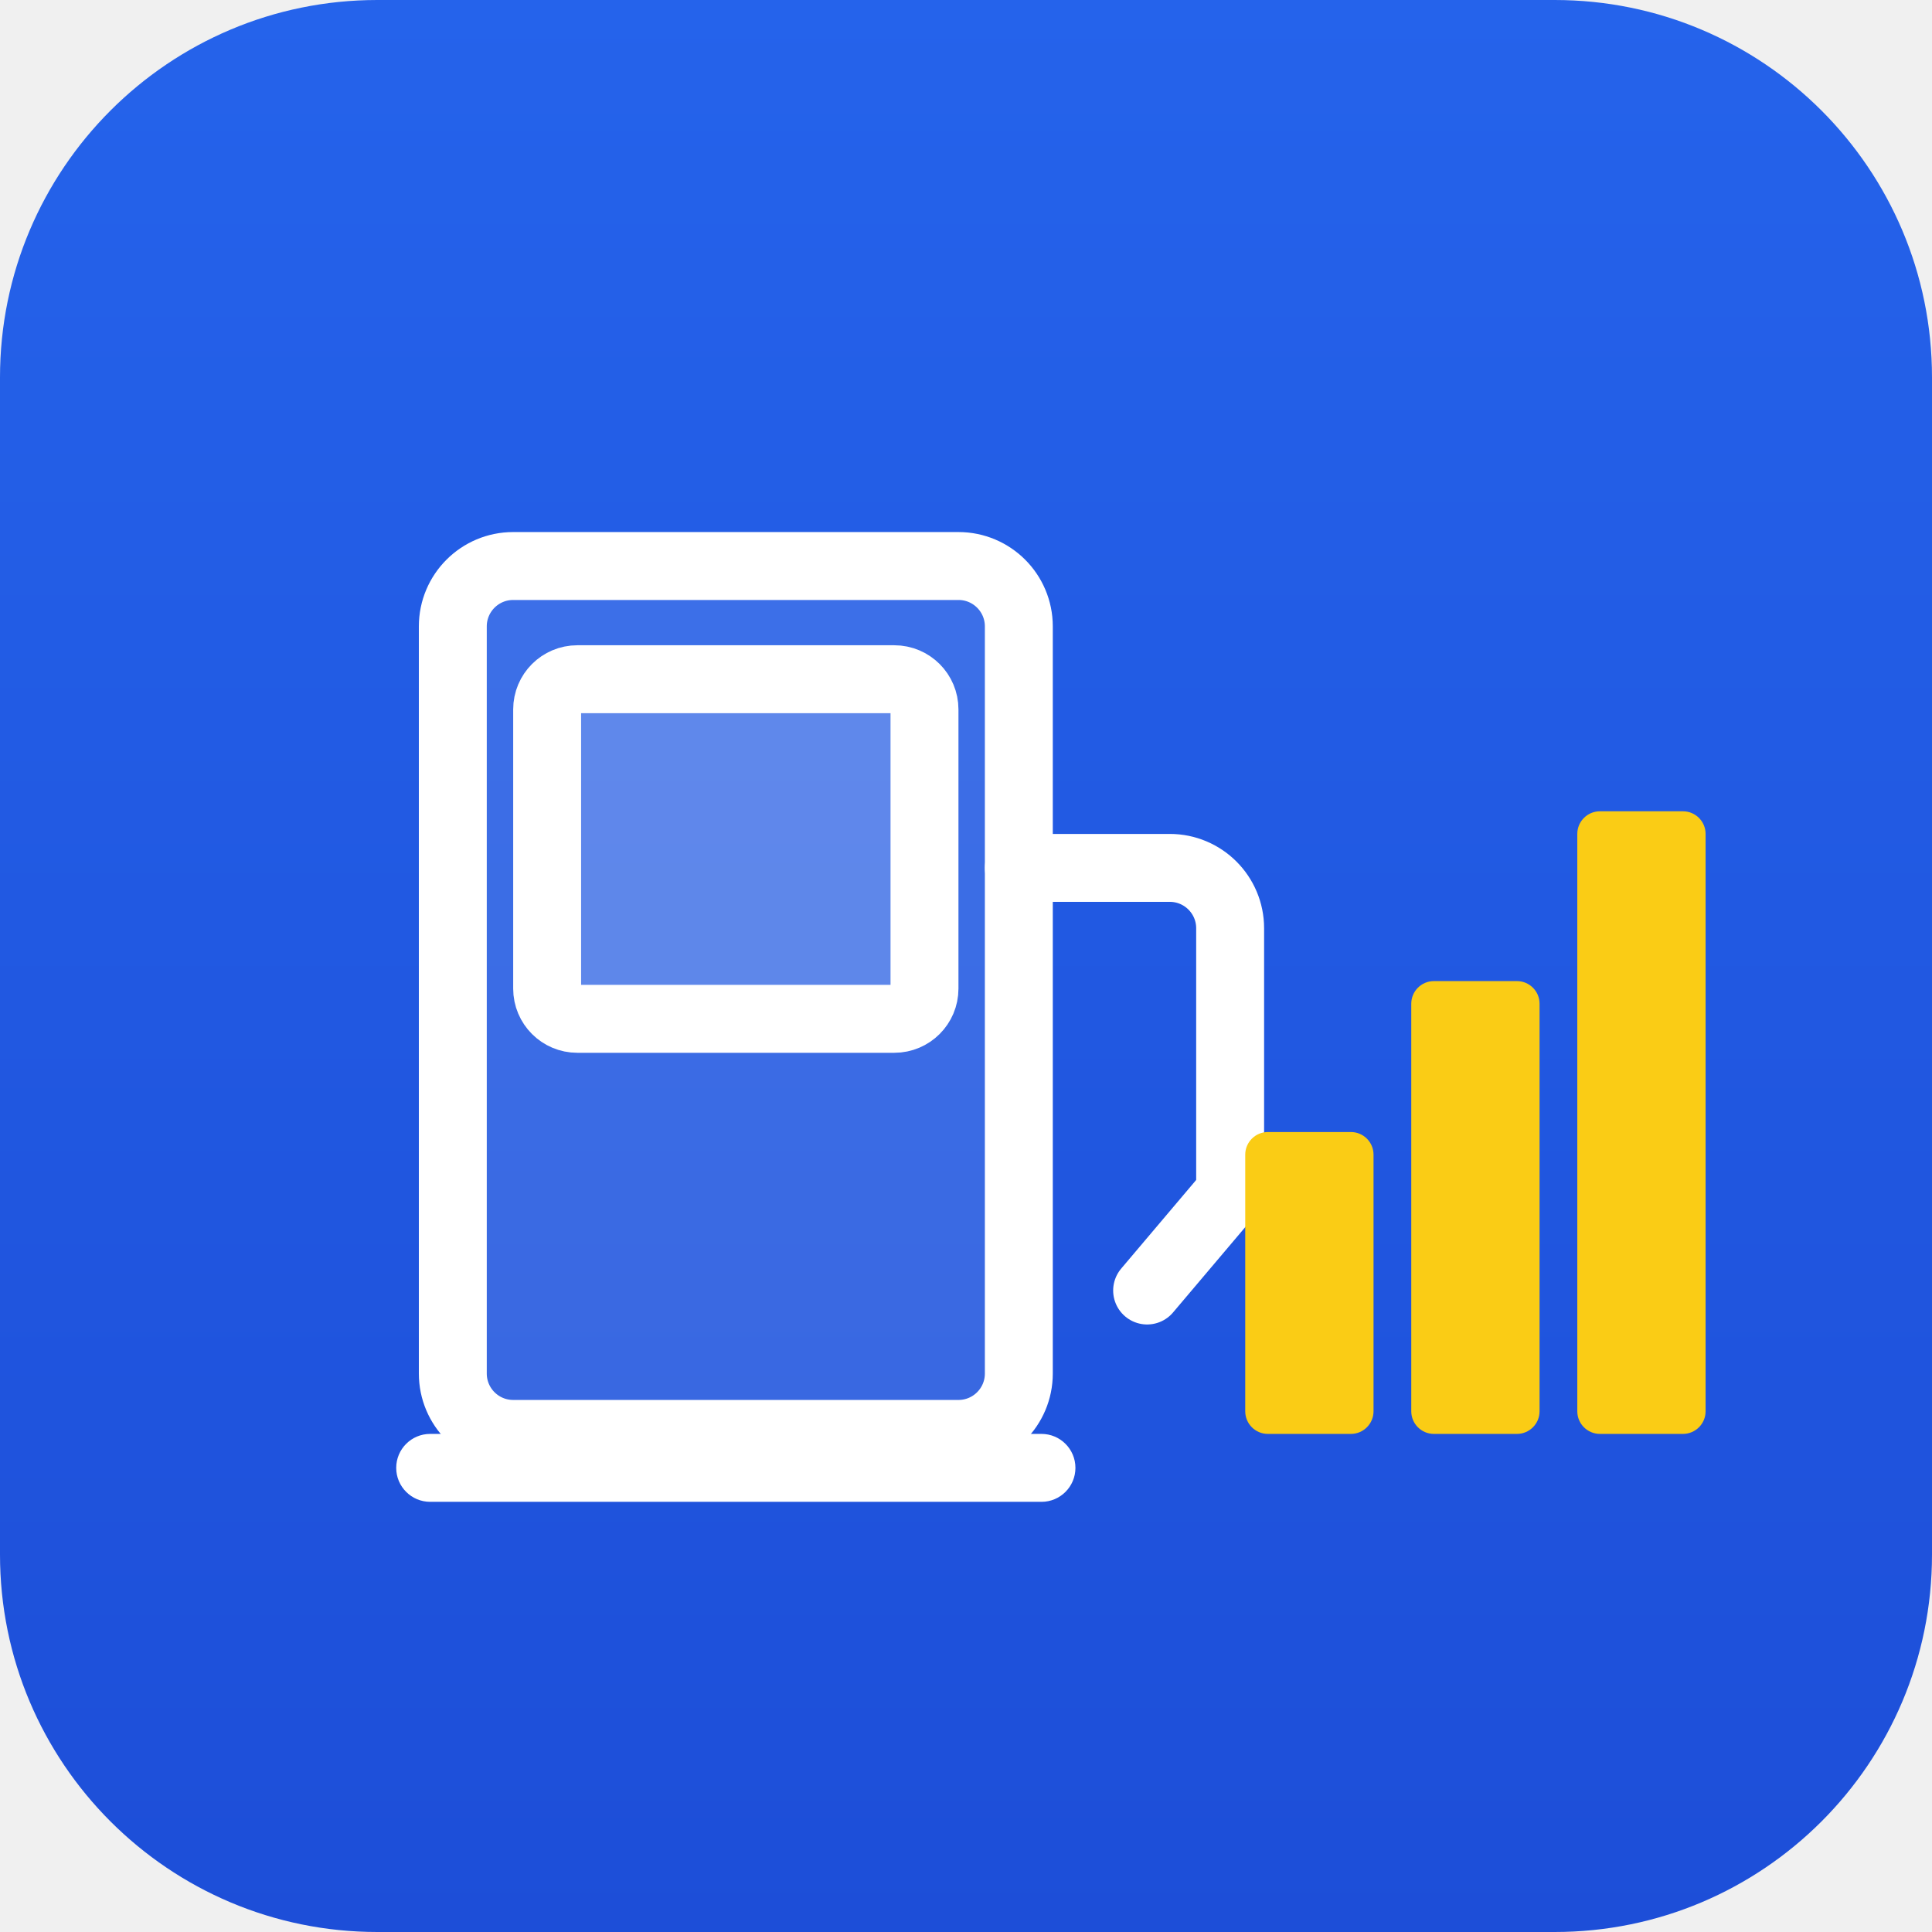
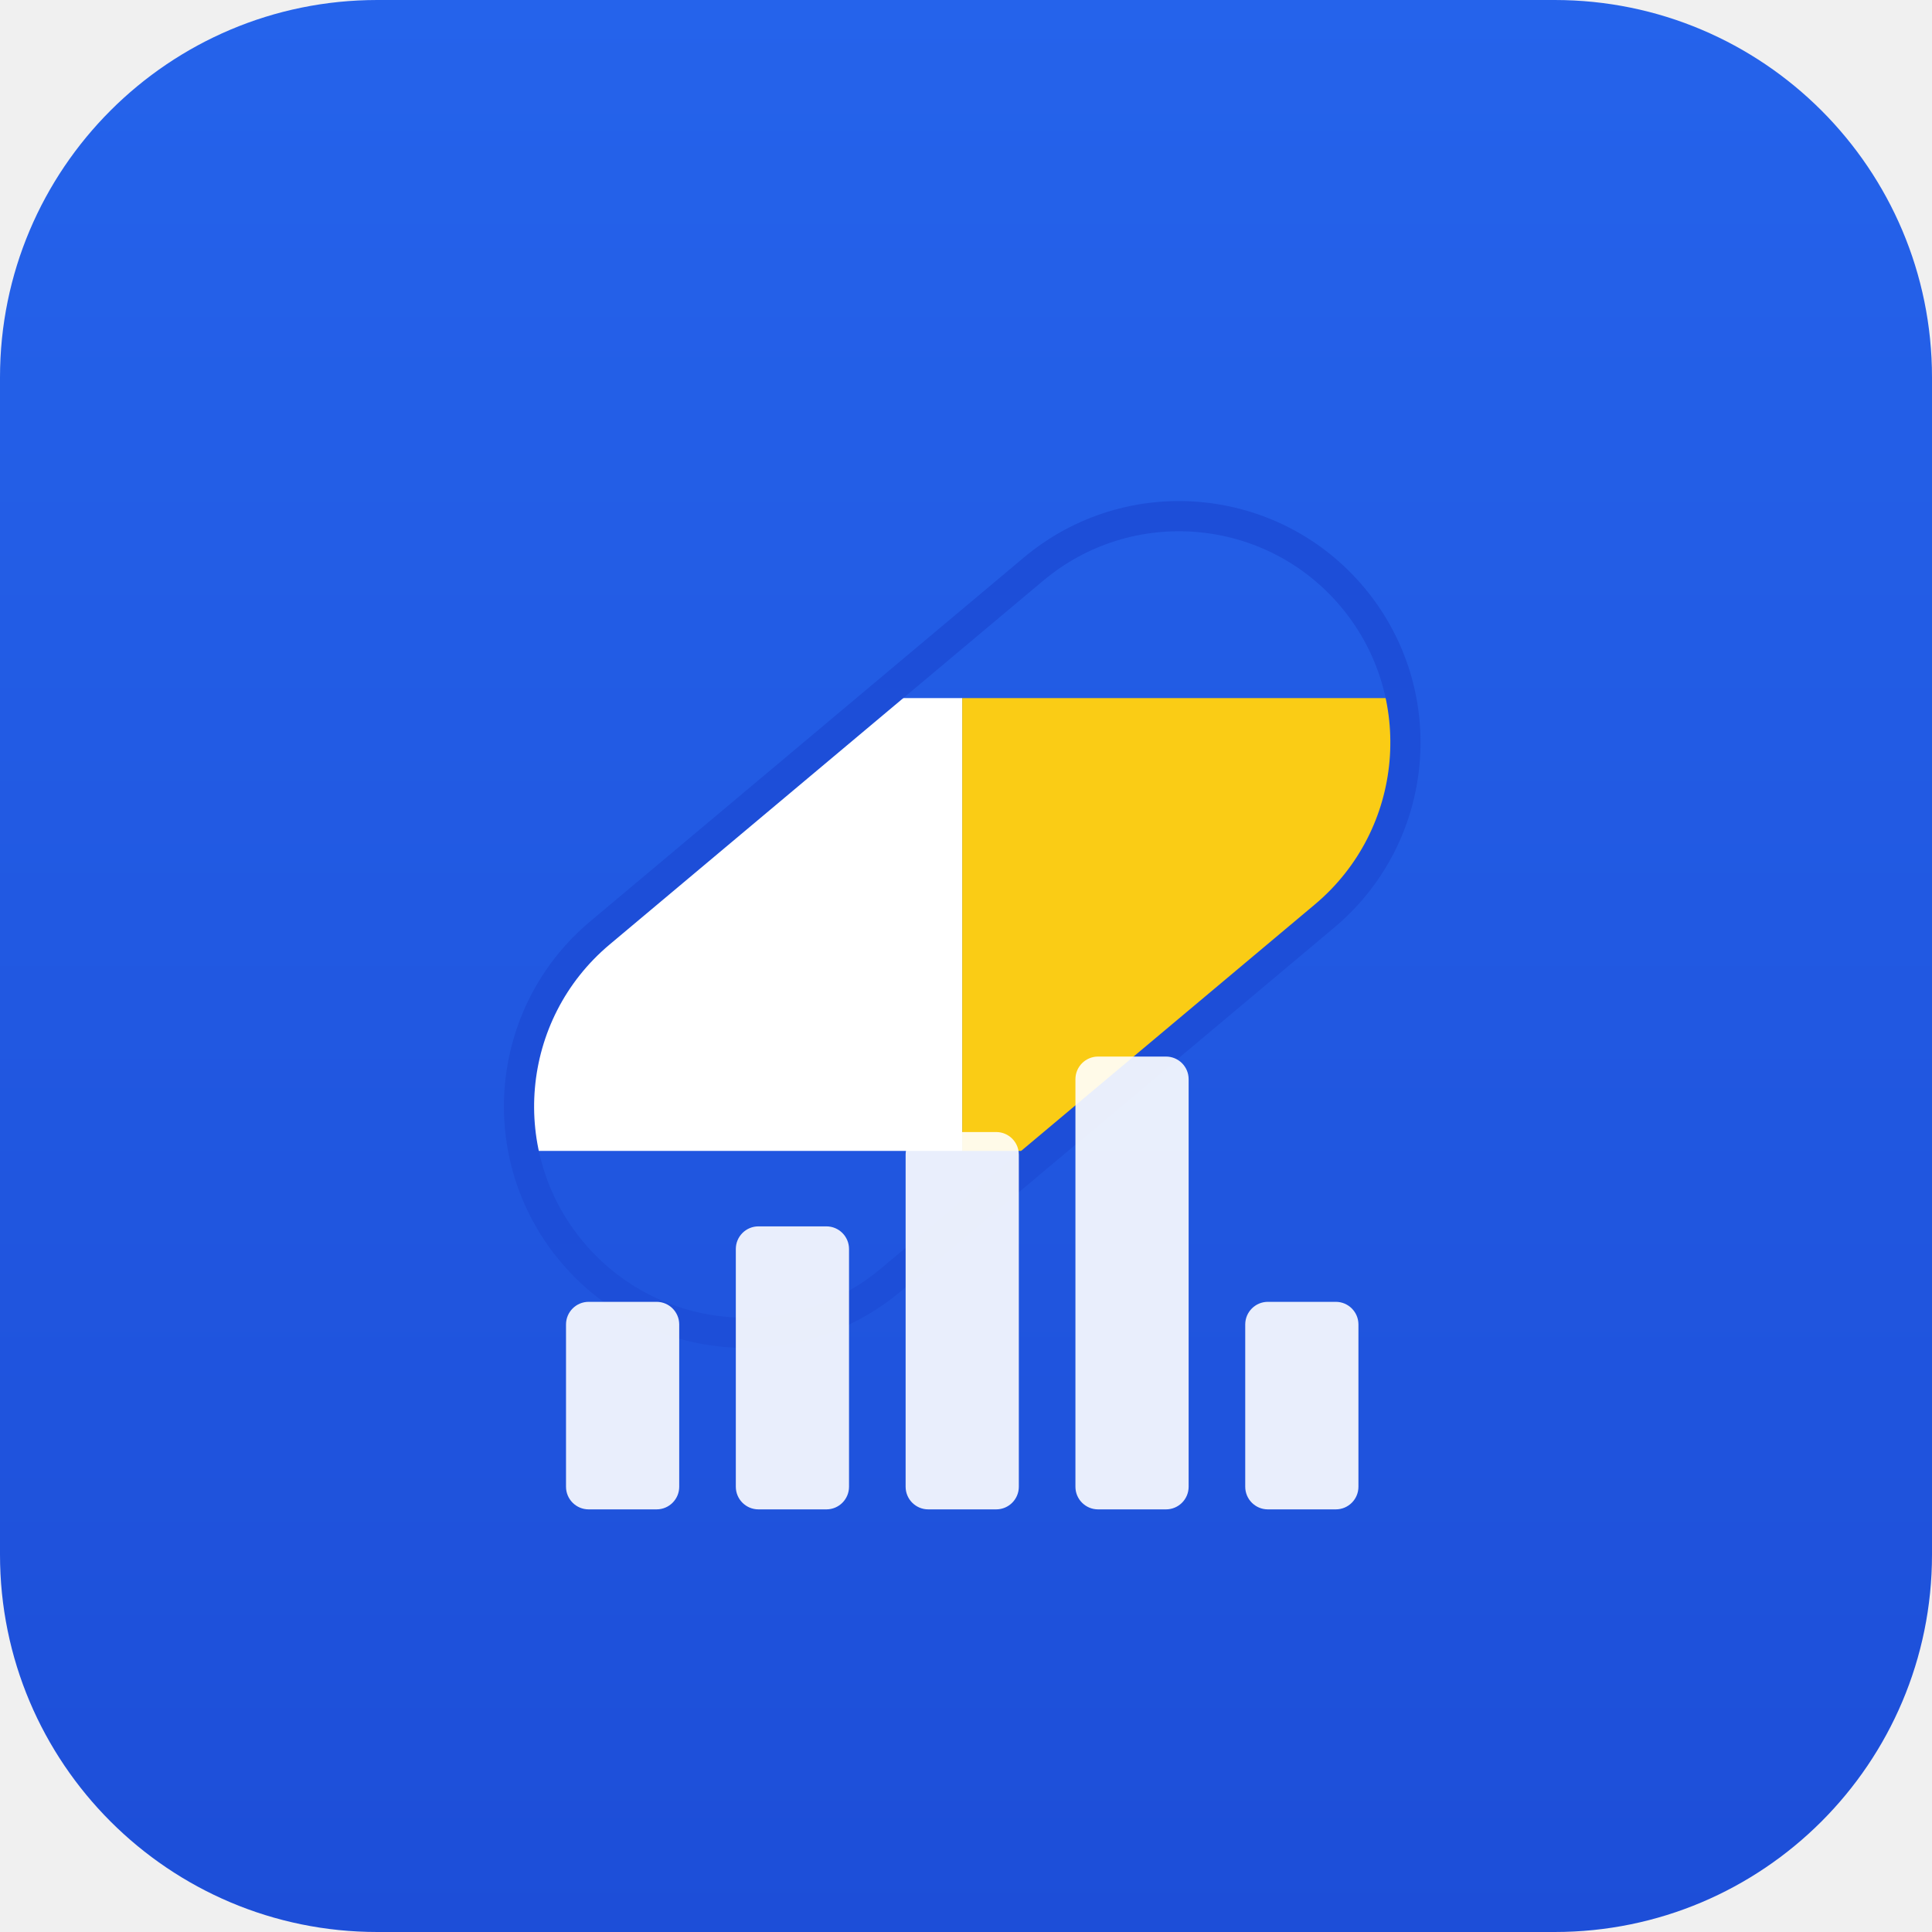
<svg xmlns="http://www.w3.org/2000/svg" viewBox="0 0 512 512">
  <defs>
    <linearGradient id="bg" x1="0" y1="0" x2="0" y2="1">
      <stop offset="0" stop-color="#2563eb" />
      <stop offset="1" stop-color="#1d4ed8" />
    </linearGradient>
+     <clipPath id="capsuleClip">
+       <rect x="120" y="185" width="270" height="120" rx="60" ry="60" transform="rotate(-40 255 245)" />
+     </clipPath>
  </defs>
  <rect width="512" height="512" rx="100" fill="url(#bg)" />
-   <g fill="none" stroke="#ffffff" stroke-width="18" stroke-linejoin="round" stroke-linecap="round">
-     <rect x="120" y="150" width="150" height="230" rx="16" fill="#ffffff" fill-opacity="0.12" />
-     <rect x="145" y="180" width="100" height="90" rx="8" fill="#ffffff" fill-opacity="0.18" />
-     <path d="M270 230 h40 a16 16 0 0 1 16 16 v70" />
-     <path d="M326 316 l-22 26" />
+   <g clip-path="url(#capsuleClip)">
+     <rect x="120" y="185" width="135" height="120" fill="#ffffff" />
+     <rect x="255" y="185" width="135" height="120" fill="#facc15" />
  </g>
-   <rect x="105" y="380" width="180" height="18" rx="9" fill="#ffffff" />
-   <g fill="#facc15">
-     <rect x="330" y="300" width="34" height="80" rx="6" />
-     <rect x="374" y="260" width="34" height="120" rx="6" />
-     <rect x="418" y="215" width="34" height="165" rx="6" />
+   <rect x="120" y="185" width="270" height="120" rx="60" ry="60" transform="rotate(-40 255 245)" fill="none" stroke="#1d4ed8" stroke-width="8" />
+   <g fill="#ffffff" fill-opacity="0.9">
+     <rect x="150" y="345" width="30" height="55" rx="6" />
+     <rect x="195" y="325" width="30" height="75" rx="6" />
+     <rect x="240" y="300" width="30" height="100" rx="6" />
+     <rect x="285" y="280" width="30" height="120" rx="6" />
+     <rect x="330" y="345" width="30" height="55" rx="6" />
  </g>
</svg>
